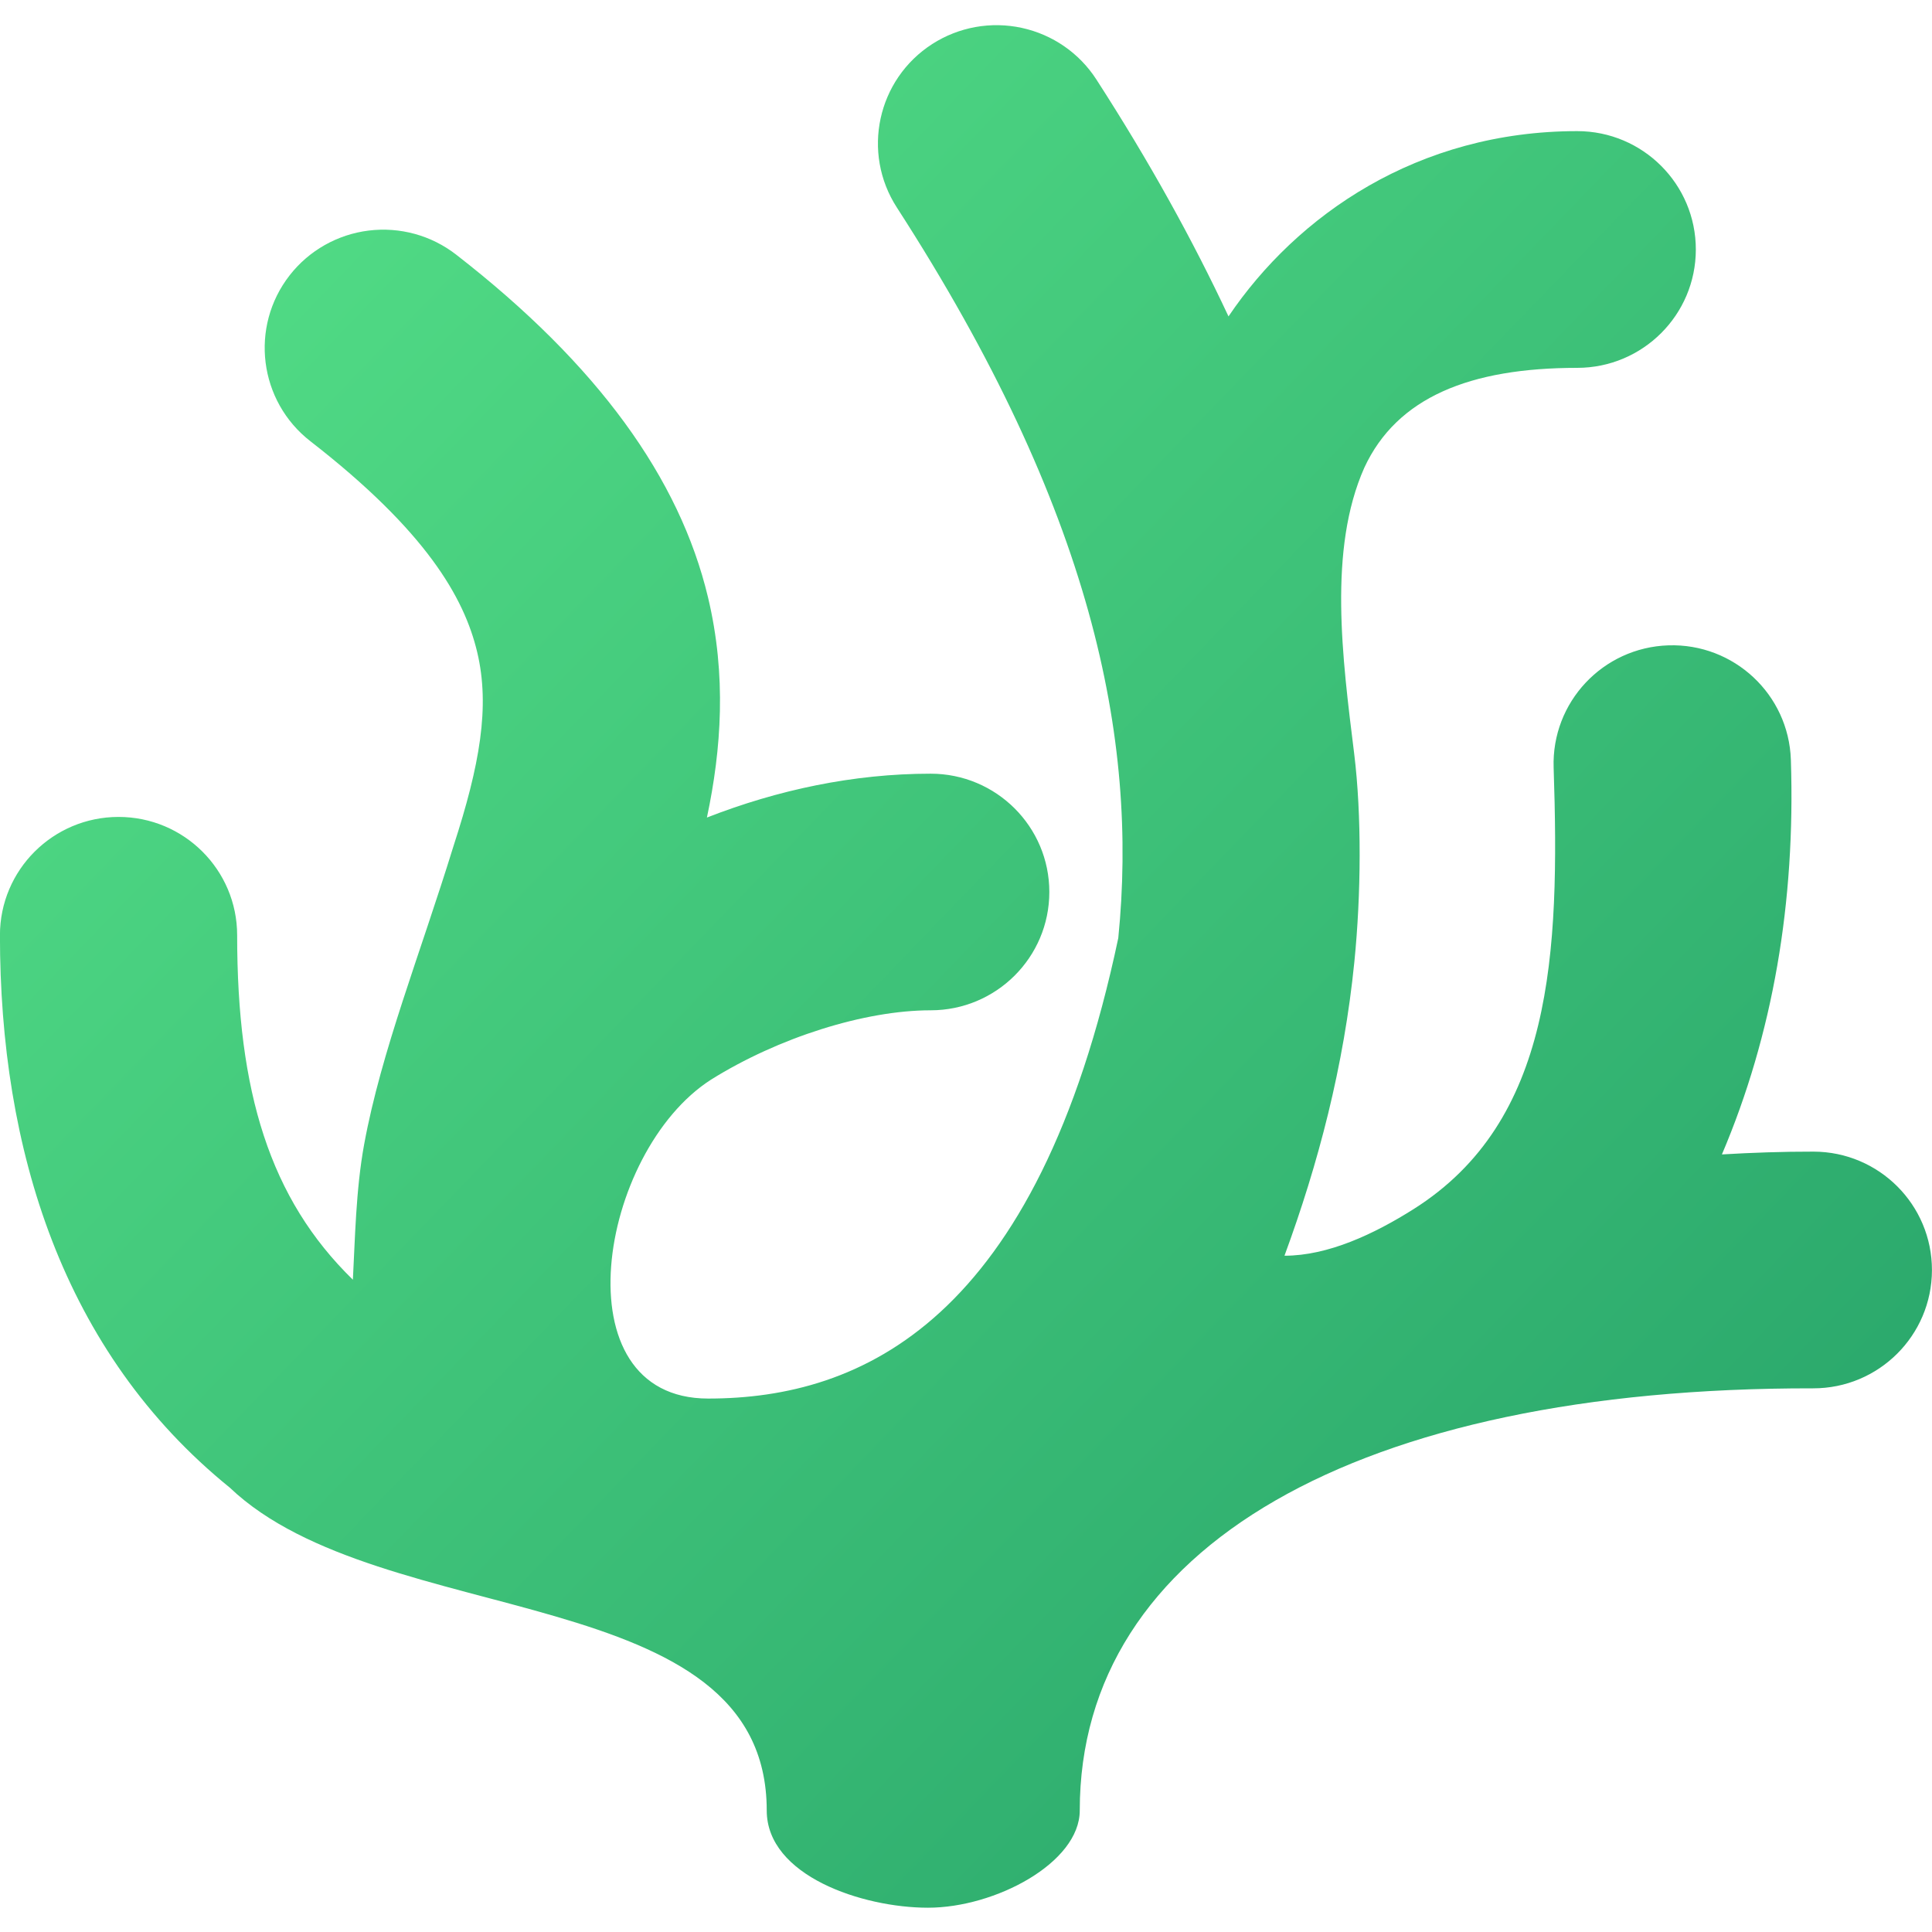
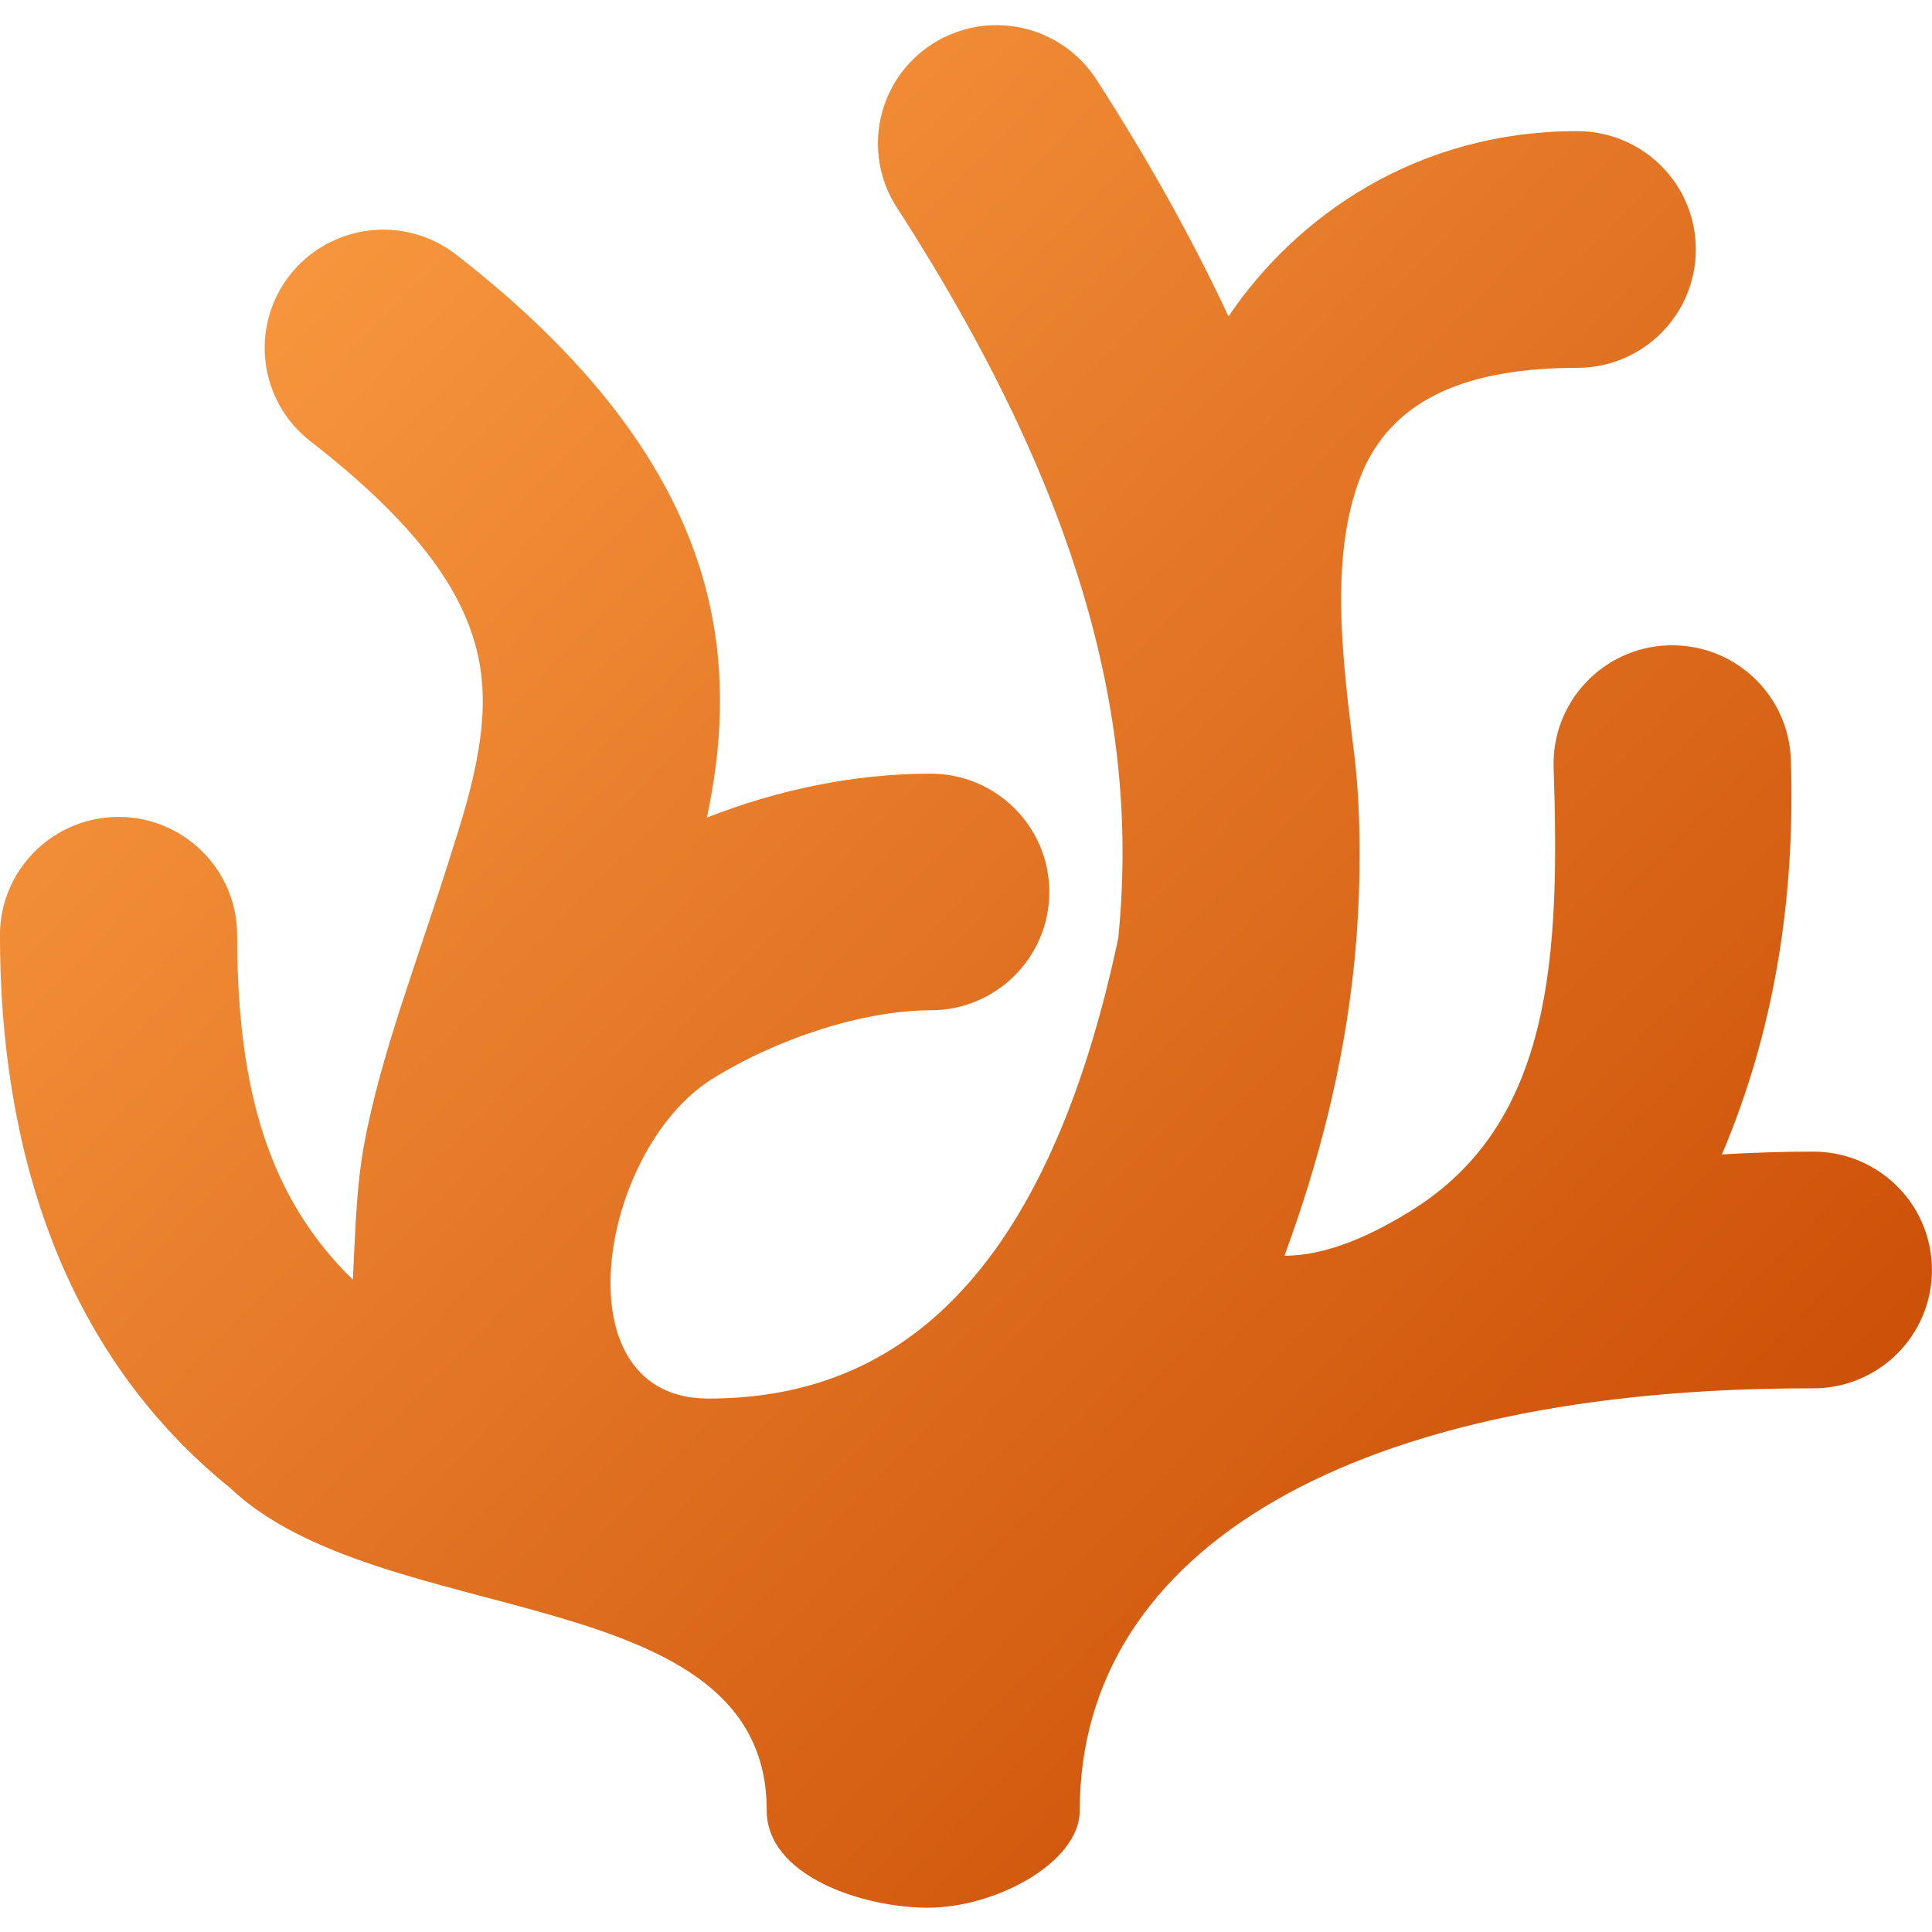
<svg xmlns="http://www.w3.org/2000/svg" version="1.1" x="0" y="0" width="100" height="100" viewBox="0, 0, 100, 100">
  <defs>
    <linearGradient id="Gradient_1" gradientUnits="userSpaceOnUse" x1="199.997" y1="214.302" x2="296.665" y2="307.573" gradientTransform="matrix(1, 0, 0, 1, -200, -213)">
-       <stop offset="0" stop-color="#57E389" />
-       <stop offset="1" stop-color="#26A269" />
+       <stop offset="0" stop-color="#FFA348" />
+       <stop offset="1" stop-color="#C64600" />
    </linearGradient>
  </defs>
  <g id="Layer_1">
    <path d="M48.26,2.274 C45.406,4.105 44.583,7.898 46.422,10.742 C56.531,26.397 58.917,38.205 57.882,48.553 C53.698,68.369 44.603,72.389 36.655,72.389 C28.895,72.389 30.973,59.618 36.806,55.88 C40.288,53.706 44.748,52.293 48.171,52.293 C51.563,52.293 54.313,49.552 54.313,46.17 C54.313,42.787 51.563,40.046 48.171,40.046 C44.173,40.046 40.251,40.886 36.59,42.316 C37.338,38.787 37.614,34.973 36.647,30.919 C35.179,24.763 30.953,18.883 23.615,13.183 C22.33,12.183 20.7,11.734 19.083,11.934 C17.466,12.134 15.995,12.966 14.994,14.248 C12.912,16.918 13.394,20.766 16.072,22.843 C22.05,27.486 24.024,30.923 24.699,33.752 C25.374,36.581 24.831,39.616 23.475,43.786 C21.742,49.406 19.73,54.423 18.848,59.234 C18.414,61.602 18.377,64.179 18.265,66.238 C13.96,62.042 12.275,56.502 12.275,48.407 C12.274,45.025 9.524,42.283 6.133,42.284 C2.744,42.287 -0.002,45.027 -0.003,48.407 C-0.003,59.463 3.23,69.983 11.895,77.001 C19.739,84.474 39.686,81.712 39.686,93.709 C39.686,97.095 44.642,98.743 48.033,98.743 C51.511,98.743 55.888,96.418 55.888,93.709 C55.888,80.097 70.233,71.824 93.848,71.86 C97.24,71.865 99.992,69.126 99.997,65.744 C100.003,62.361 97.259,59.614 93.867,59.608 C92.252,59.606 90.678,59.661 89.126,59.753 C91.766,53.544 92.937,46.708 92.695,39.324 C92.583,35.943 89.745,33.293 86.356,33.403 C82.963,33.513 80.305,36.346 80.416,39.729 C80.736,49.397 80.374,58.03 73.171,62.581 C71.123,63.874 68.742,64.996 66.484,64.996 C68.237,60.228 69.561,55.195 70.103,49.77 C70.449,46.308 70.486,42.195 70.091,39 C69.478,34.05 68.738,28.436 70.617,24.207 C72.305,20.565 76.087,19.04 81.64,19.04 C85.029,19.037 87.775,16.296 87.776,12.917 C87.778,9.534 85.031,6.79 81.64,6.787 C73.388,6.787 67.133,11.13 63.587,16.377 C61.733,12.417 59.475,8.336 56.747,4.112 C55.866,2.747 54.478,1.788 52.887,1.443 C52.099,1.272 51.285,1.257 50.491,1.399 C49.697,1.542 48.939,1.839 48.26,2.274 z" fill="url(#Gradient_1)" id="path6008" />
  </g>
</svg>
